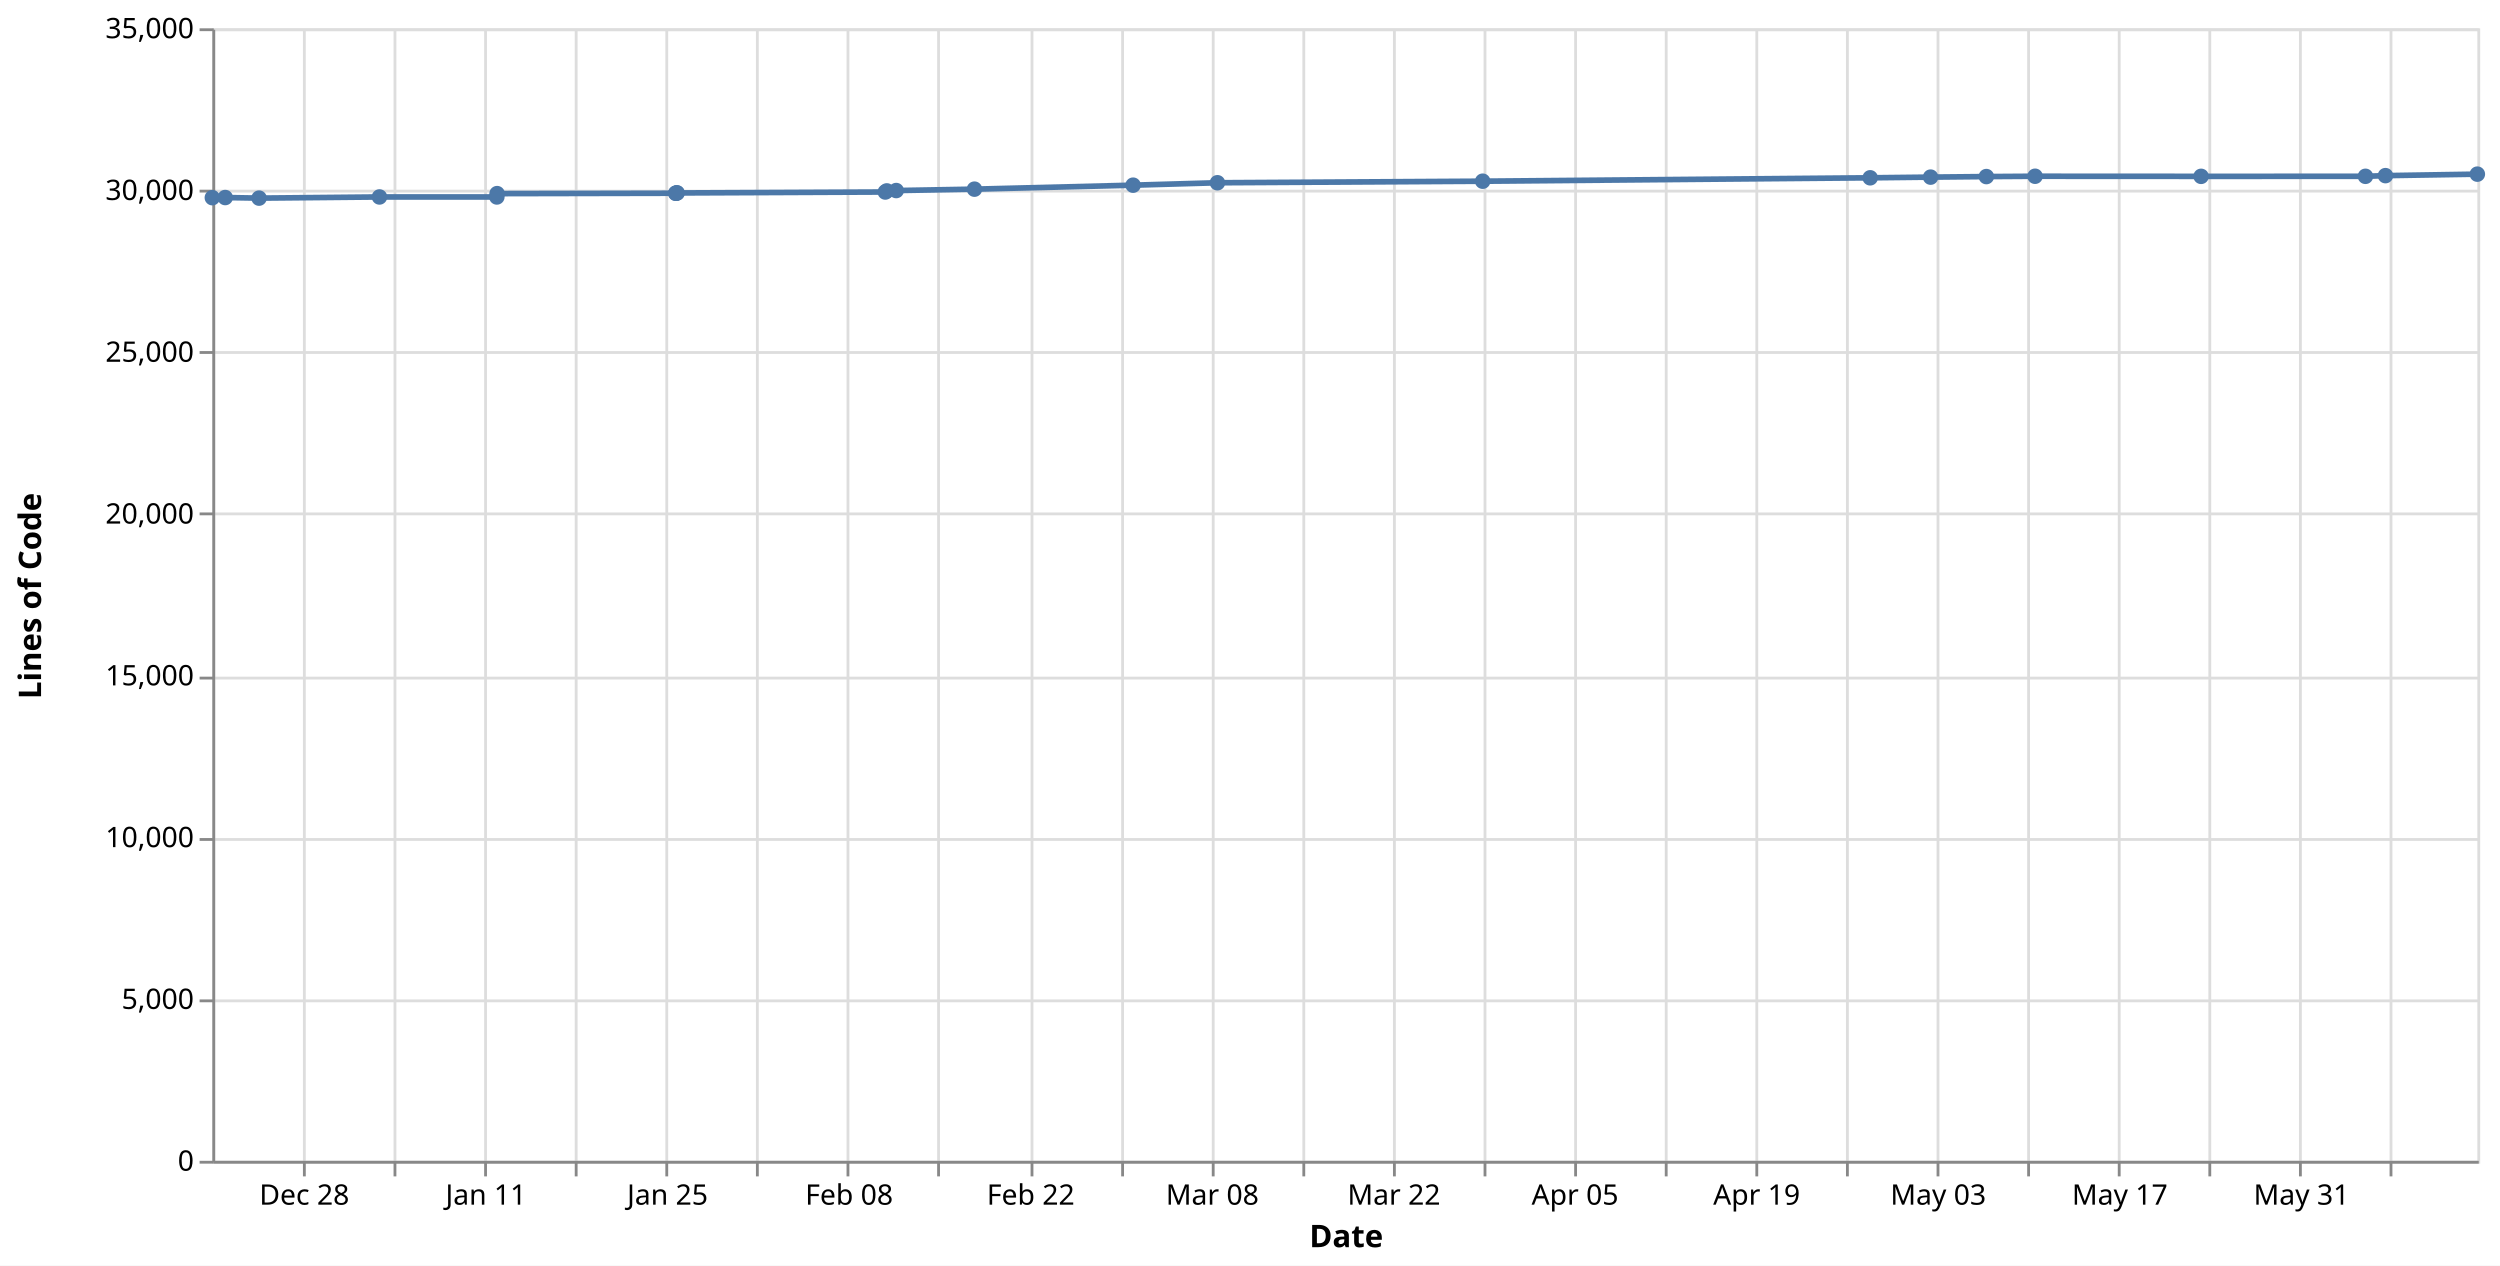
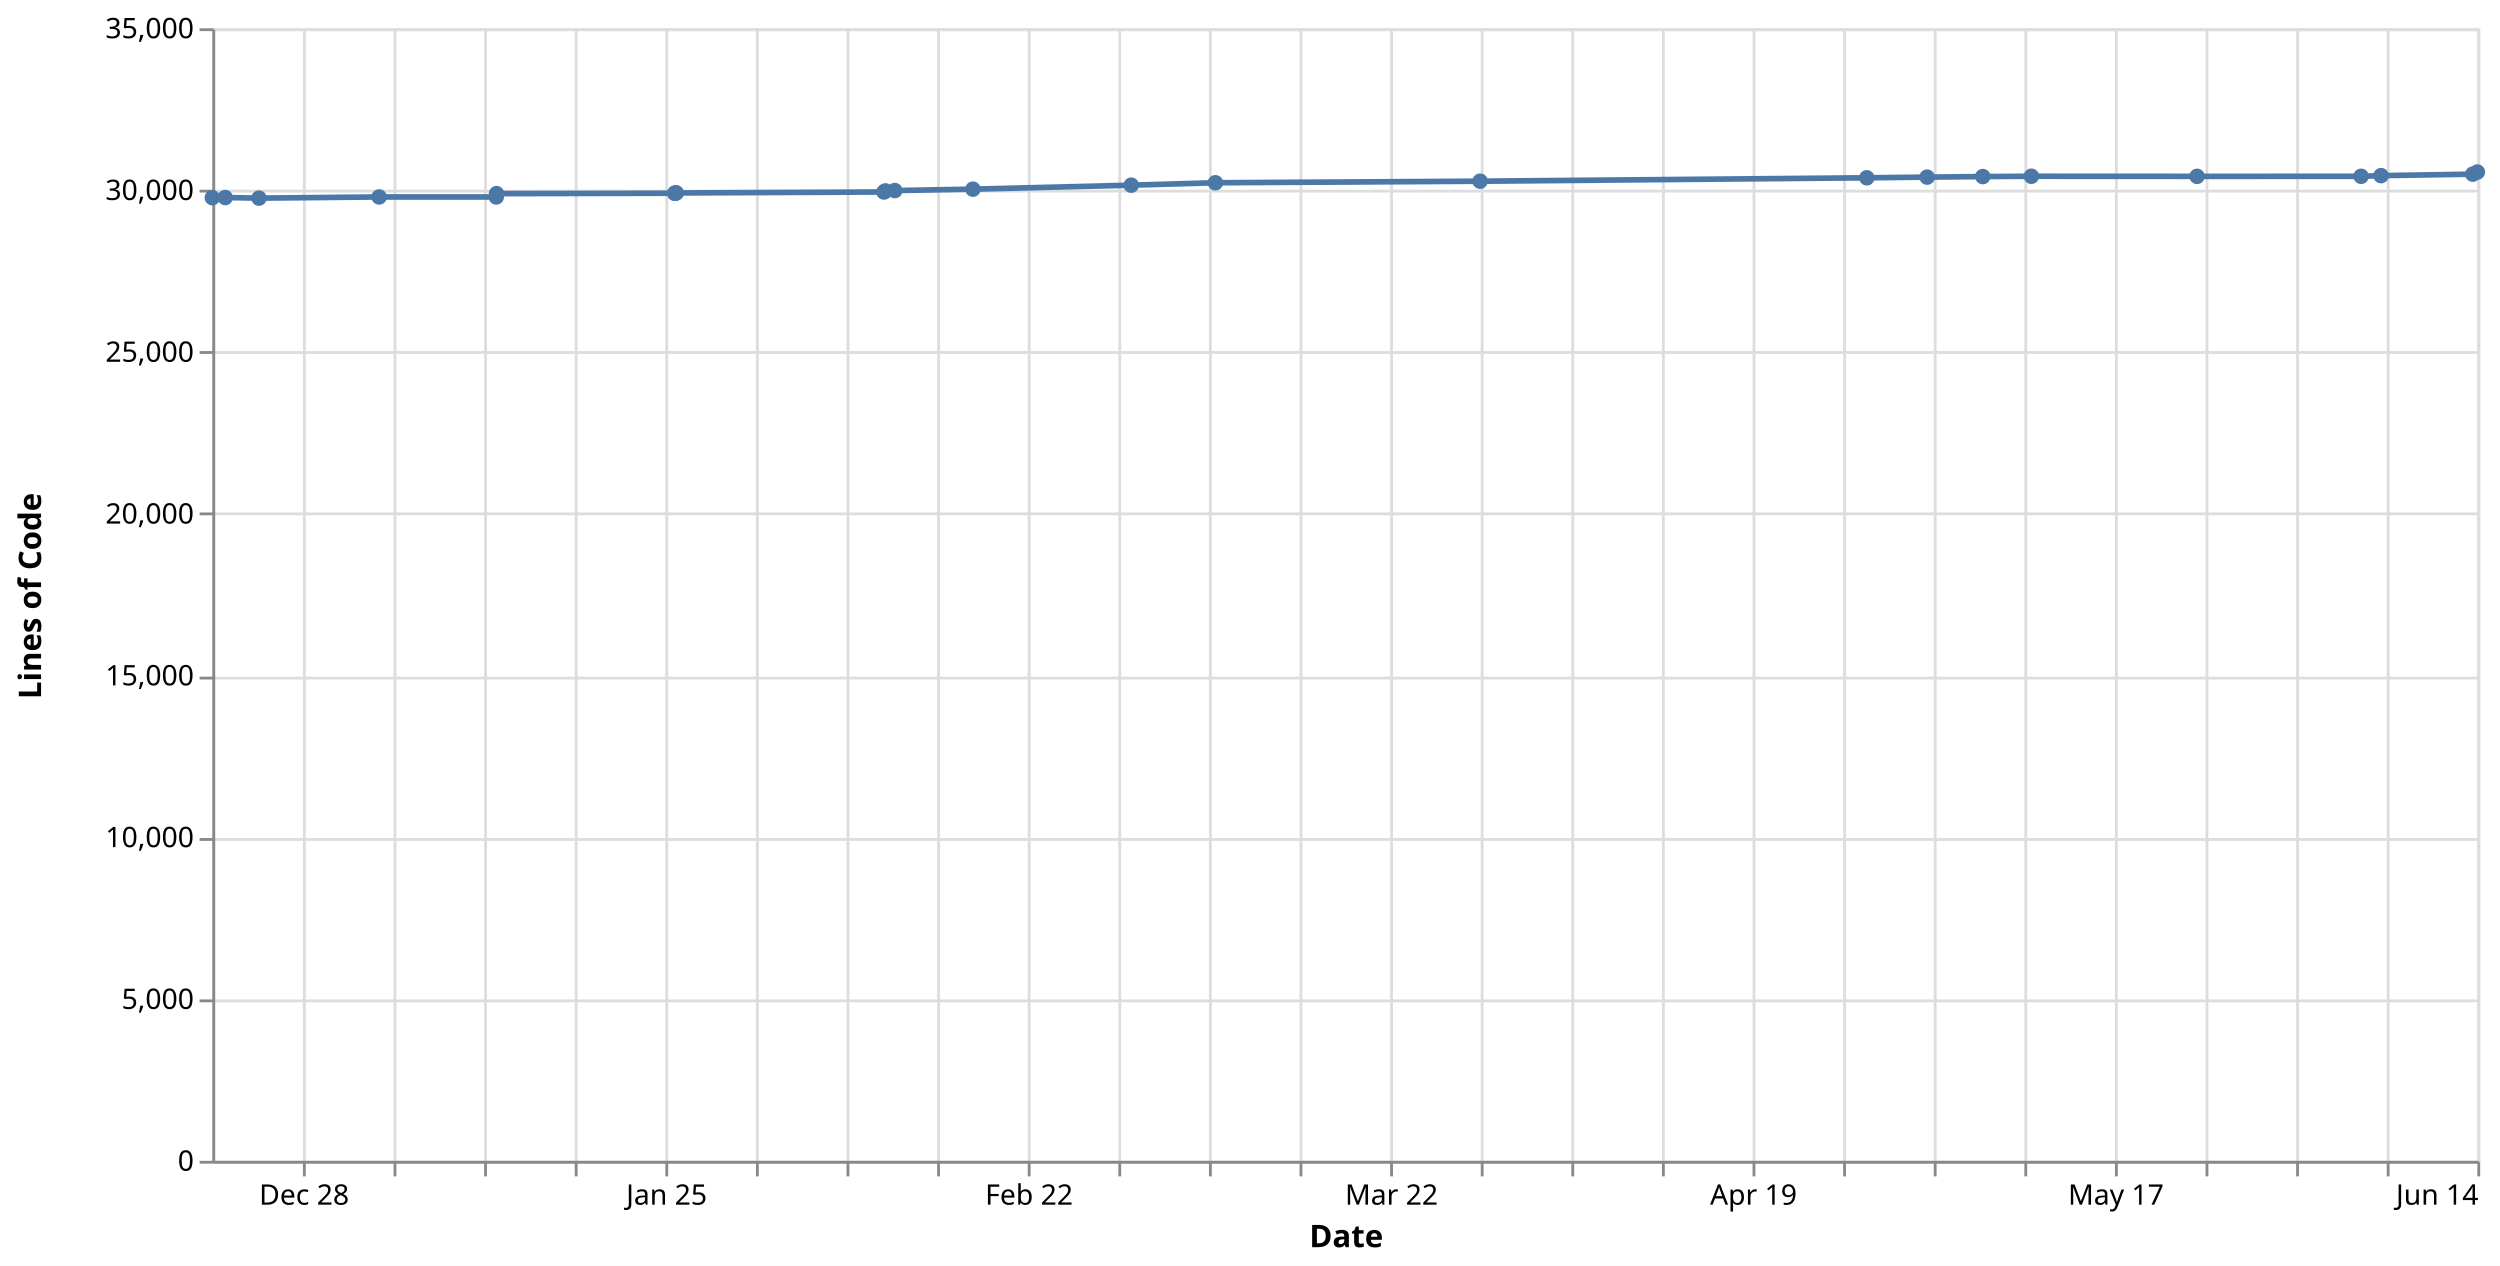
<svg xmlns="http://www.w3.org/2000/svg" version="1.1" class="marks" width="883" height="447" viewBox="0 0 883 447">
  <rect width="883" height="447" fill="white" />
  <g fill="none" stroke-miterlimit="10" transform="translate(75,10)">
    <g class="mark-group role-frame root" role="graphics-object" aria-roledescription="group mark container">
      <g transform="translate(0,0)">
        <path class="background" aria-hidden="true" d="M0.5,0.5h800v400h-800Z" stroke="#ddd" />
        <g>
          <g class="mark-group role-axis" aria-hidden="true">
            <g transform="translate(0.5,400.5)">
              <path class="background" aria-hidden="true" d="M0,0h0v0h0Z" pointer-events="none" />
              <g>
                <g class="mark-rule role-axis-grid" pointer-events="none">
                  <line transform="translate(32,-400)" x2="0" y2="400" stroke="#ddd" stroke-width="1" opacity="1" />
                  <line transform="translate(64,-400)" x2="0" y2="400" stroke="#ddd" stroke-width="1" opacity="1" />
                  <line transform="translate(96,-400)" x2="0" y2="400" stroke="#ddd" stroke-width="1" opacity="1" />
                  <line transform="translate(128,-400)" x2="0" y2="400" stroke="#ddd" stroke-width="1" opacity="1" />
                  <line transform="translate(160,-400)" x2="0" y2="400" stroke="#ddd" stroke-width="1" opacity="1" />
                  <line transform="translate(192,-400)" x2="0" y2="400" stroke="#ddd" stroke-width="1" opacity="1" />
                  <line transform="translate(224,-400)" x2="0" y2="400" stroke="#ddd" stroke-width="1" opacity="1" />
                  <line transform="translate(256,-400)" x2="0" y2="400" stroke="#ddd" stroke-width="1" opacity="1" />
-                   <line transform="translate(289,-400)" x2="0" y2="400" stroke="#ddd" stroke-width="1" opacity="1" />
-                   <line transform="translate(321,-400)" x2="0" y2="400" stroke="#ddd" stroke-width="1" opacity="1" />
-                   <line transform="translate(353,-400)" x2="0" y2="400" stroke="#ddd" stroke-width="1" opacity="1" />
-                   <line transform="translate(385,-400)" x2="0" y2="400" stroke="#ddd" stroke-width="1" opacity="1" />
-                   <line transform="translate(417,-400)" x2="0" y2="400" stroke="#ddd" stroke-width="1" opacity="1" />
-                   <line transform="translate(449,-400)" x2="0" y2="400" stroke="#ddd" stroke-width="1" opacity="1" />
-                   <line transform="translate(481,-400)" x2="0" y2="400" stroke="#ddd" stroke-width="1" opacity="1" />
-                   <line transform="translate(513,-400)" x2="0" y2="400" stroke="#ddd" stroke-width="1" opacity="1" />
-                   <line transform="translate(545,-400)" x2="0" y2="400" stroke="#ddd" stroke-width="1" opacity="1" />
-                   <line transform="translate(577,-400)" x2="0" y2="400" stroke="#ddd" stroke-width="1" opacity="1" />
-                   <line transform="translate(609,-400)" x2="0" y2="400" stroke="#ddd" stroke-width="1" opacity="1" />
-                   <line transform="translate(641,-400)" x2="0" y2="400" stroke="#ddd" stroke-width="1" opacity="1" />
-                   <line transform="translate(673,-400)" x2="0" y2="400" stroke="#ddd" stroke-width="1" opacity="1" />
-                   <line transform="translate(705,-400)" x2="0" y2="400" stroke="#ddd" stroke-width="1" opacity="1" />
-                   <line transform="translate(737,-400)" x2="0" y2="400" stroke="#ddd" stroke-width="1" opacity="1" />
-                   <line transform="translate(769,-400)" x2="0" y2="400" stroke="#ddd" stroke-width="1" opacity="1" />
+                   <line transform="translate(288,-400)" x2="0" y2="400" stroke="#ddd" stroke-width="1" opacity="1" />
+                   <line transform="translate(320,-400)" x2="0" y2="400" stroke="#ddd" stroke-width="1" opacity="1" />
+                   <line transform="translate(352,-400)" x2="0" y2="400" stroke="#ddd" stroke-width="1" opacity="1" />
+                   <line transform="translate(384,-400)" x2="0" y2="400" stroke="#ddd" stroke-width="1" opacity="1" />
+                   <line transform="translate(416,-400)" x2="0" y2="400" stroke="#ddd" stroke-width="1" opacity="1" />
+                   <line transform="translate(448,-400)" x2="0" y2="400" stroke="#ddd" stroke-width="1" opacity="1" />
+                   <line transform="translate(480,-400)" x2="0" y2="400" stroke="#ddd" stroke-width="1" opacity="1" />
+                   <line transform="translate(512,-400)" x2="0" y2="400" stroke="#ddd" stroke-width="1" opacity="1" />
+                   <line transform="translate(544,-400)" x2="0" y2="400" stroke="#ddd" stroke-width="1" opacity="1" />
+                   <line transform="translate(576,-400)" x2="0" y2="400" stroke="#ddd" stroke-width="1" opacity="1" />
+                   <line transform="translate(608,-400)" x2="0" y2="400" stroke="#ddd" stroke-width="1" opacity="1" />
+                   <line transform="translate(640,-400)" x2="0" y2="400" stroke="#ddd" stroke-width="1" opacity="1" />
+                   <line transform="translate(672,-400)" x2="0" y2="400" stroke="#ddd" stroke-width="1" opacity="1" />
+                   <line transform="translate(704,-400)" x2="0" y2="400" stroke="#ddd" stroke-width="1" opacity="1" />
+                   <line transform="translate(736,-400)" x2="0" y2="400" stroke="#ddd" stroke-width="1" opacity="1" />
+                   <line transform="translate(768,-400)" x2="0" y2="400" stroke="#ddd" stroke-width="1" opacity="1" />
+                   <line transform="translate(800,-400)" x2="0" y2="400" stroke="#ddd" stroke-width="1" opacity="1" />
                </g>
              </g>
              <path class="foreground" aria-hidden="true" d="" pointer-events="none" display="none" />
            </g>
          </g>
          <g class="mark-group role-axis" aria-hidden="true">
            <g transform="translate(0.5,0.5)">
              <path class="background" aria-hidden="true" d="M0,0h0v0h0Z" pointer-events="none" />
              <g>
                <g class="mark-rule role-axis-grid" pointer-events="none">
                  <line transform="translate(0,400)" x2="800" y2="0" stroke="#ddd" stroke-width="1" opacity="1" />
                  <line transform="translate(0,343)" x2="800" y2="0" stroke="#ddd" stroke-width="1" opacity="1" />
                  <line transform="translate(0,286)" x2="800" y2="0" stroke="#ddd" stroke-width="1" opacity="1" />
                  <line transform="translate(0,229)" x2="800" y2="0" stroke="#ddd" stroke-width="1" opacity="1" />
                  <line transform="translate(0,171)" x2="800" y2="0" stroke="#ddd" stroke-width="1" opacity="1" />
                  <line transform="translate(0,114)" x2="800" y2="0" stroke="#ddd" stroke-width="1" opacity="1" />
                  <line transform="translate(0,57)" x2="800" y2="0" stroke="#ddd" stroke-width="1" opacity="1" />
                  <line transform="translate(0,0)" x2="800" y2="0" stroke="#ddd" stroke-width="1" opacity="1" />
                </g>
              </g>
              <path class="foreground" aria-hidden="true" d="" pointer-events="none" display="none" />
            </g>
          </g>
-           <g class="mark-group role-axis" role="graphics-symbol" aria-roledescription="axis" aria-label="X-axis titled 'Date' for a time scale with values from Sunday, 21 December 2025, 12:25:38 AM to Saturday, 13 June 2026, 4:01:42 PM">
+           <g class="mark-group role-axis" role="graphics-symbol" aria-roledescription="axis" aria-label="X-axis titled 'Date' for a time scale with values from Sunday, 21 December 2025, 12:25:38 AM to Sunday, 14 June 2026, 12:32:57 AM">
            <g transform="translate(0.5,400.5)">
              <path class="background" aria-hidden="true" d="M0,0h0v0h0Z" pointer-events="none" />
              <g>
                <g class="mark-rule role-axis-tick" pointer-events="none">
                  <line transform="translate(32,0)" x2="0" y2="5" stroke="#888" stroke-width="1" opacity="1" />
                  <line transform="translate(64,0)" x2="0" y2="5" stroke="#888" stroke-width="1" opacity="1" />
                  <line transform="translate(96,0)" x2="0" y2="5" stroke="#888" stroke-width="1" opacity="1" />
                  <line transform="translate(128,0)" x2="0" y2="5" stroke="#888" stroke-width="1" opacity="1" />
                  <line transform="translate(160,0)" x2="0" y2="5" stroke="#888" stroke-width="1" opacity="1" />
                  <line transform="translate(192,0)" x2="0" y2="5" stroke="#888" stroke-width="1" opacity="1" />
                  <line transform="translate(224,0)" x2="0" y2="5" stroke="#888" stroke-width="1" opacity="1" />
                  <line transform="translate(256,0)" x2="0" y2="5" stroke="#888" stroke-width="1" opacity="1" />
-                   <line transform="translate(289,0)" x2="0" y2="5" stroke="#888" stroke-width="1" opacity="1" />
-                   <line transform="translate(321,0)" x2="0" y2="5" stroke="#888" stroke-width="1" opacity="1" />
-                   <line transform="translate(353,0)" x2="0" y2="5" stroke="#888" stroke-width="1" opacity="1" />
-                   <line transform="translate(385,0)" x2="0" y2="5" stroke="#888" stroke-width="1" opacity="1" />
-                   <line transform="translate(417,0)" x2="0" y2="5" stroke="#888" stroke-width="1" opacity="1" />
-                   <line transform="translate(449,0)" x2="0" y2="5" stroke="#888" stroke-width="1" opacity="1" />
-                   <line transform="translate(481,0)" x2="0" y2="5" stroke="#888" stroke-width="1" opacity="1" />
-                   <line transform="translate(513,0)" x2="0" y2="5" stroke="#888" stroke-width="1" opacity="1" />
-                   <line transform="translate(545,0)" x2="0" y2="5" stroke="#888" stroke-width="1" opacity="1" />
-                   <line transform="translate(577,0)" x2="0" y2="5" stroke="#888" stroke-width="1" opacity="1" />
-                   <line transform="translate(609,0)" x2="0" y2="5" stroke="#888" stroke-width="1" opacity="1" />
-                   <line transform="translate(641,0)" x2="0" y2="5" stroke="#888" stroke-width="1" opacity="1" />
-                   <line transform="translate(673,0)" x2="0" y2="5" stroke="#888" stroke-width="1" opacity="1" />
-                   <line transform="translate(705,0)" x2="0" y2="5" stroke="#888" stroke-width="1" opacity="1" />
-                   <line transform="translate(737,0)" x2="0" y2="5" stroke="#888" stroke-width="1" opacity="1" />
-                   <line transform="translate(769,0)" x2="0" y2="5" stroke="#888" stroke-width="1" opacity="1" />
+                   <line transform="translate(288,0)" x2="0" y2="5" stroke="#888" stroke-width="1" opacity="1" />
+                   <line transform="translate(320,0)" x2="0" y2="5" stroke="#888" stroke-width="1" opacity="1" />
+                   <line transform="translate(352,0)" x2="0" y2="5" stroke="#888" stroke-width="1" opacity="1" />
+                   <line transform="translate(384,0)" x2="0" y2="5" stroke="#888" stroke-width="1" opacity="1" />
+                   <line transform="translate(416,0)" x2="0" y2="5" stroke="#888" stroke-width="1" opacity="1" />
+                   <line transform="translate(448,0)" x2="0" y2="5" stroke="#888" stroke-width="1" opacity="1" />
+                   <line transform="translate(480,0)" x2="0" y2="5" stroke="#888" stroke-width="1" opacity="1" />
+                   <line transform="translate(512,0)" x2="0" y2="5" stroke="#888" stroke-width="1" opacity="1" />
+                   <line transform="translate(544,0)" x2="0" y2="5" stroke="#888" stroke-width="1" opacity="1" />
+                   <line transform="translate(576,0)" x2="0" y2="5" stroke="#888" stroke-width="1" opacity="1" />
+                   <line transform="translate(608,0)" x2="0" y2="5" stroke="#888" stroke-width="1" opacity="1" />
+                   <line transform="translate(640,0)" x2="0" y2="5" stroke="#888" stroke-width="1" opacity="1" />
+                   <line transform="translate(672,0)" x2="0" y2="5" stroke="#888" stroke-width="1" opacity="1" />
+                   <line transform="translate(704,0)" x2="0" y2="5" stroke="#888" stroke-width="1" opacity="1" />
+                   <line transform="translate(736,0)" x2="0" y2="5" stroke="#888" stroke-width="1" opacity="1" />
+                   <line transform="translate(768,0)" x2="0" y2="5" stroke="#888" stroke-width="1" opacity="1" />
+                   <line transform="translate(800,0)" x2="0" y2="5" stroke="#888" stroke-width="1" opacity="1" />
                </g>
                <g class="mark-text role-axis-label" pointer-events="none">
-                   <text text-anchor="middle" transform="translate(31.99021,15)" font-family="sans-serif" font-size="10px" fill="#000" opacity="1">Dec 28</text>
-                   <text text-anchor="middle" transform="translate(64.06198,15)" font-family="sans-serif" font-size="10px" fill="#000" opacity="0">Jan 04</text>
-                   <text text-anchor="middle" transform="translate(96.13376,15)" font-family="sans-serif" font-size="10px" fill="#000" opacity="1">Jan 11</text>
-                   <text text-anchor="middle" transform="translate(128.2055,15)" font-family="sans-serif" font-size="10px" fill="#000" opacity="0">Jan 18</text>
-                   <text text-anchor="middle" transform="translate(160.2773,15)" font-family="sans-serif" font-size="10px" fill="#000" opacity="1">Jan 25</text>
-                   <text text-anchor="middle" transform="translate(192.3491,15)" font-family="sans-serif" font-size="10px" fill="#000" opacity="0">February</text>
-                   <text text-anchor="middle" transform="translate(224.4208,15)" font-family="sans-serif" font-size="10px" fill="#000" opacity="1">Feb 08</text>
-                   <text text-anchor="middle" transform="translate(256.4926,15)" font-family="sans-serif" font-size="10px" fill="#000" opacity="0">Feb 15</text>
-                   <text text-anchor="middle" transform="translate(288.5644,15)" font-family="sans-serif" font-size="10px" fill="#000" opacity="1">Feb 22</text>
-                   <text text-anchor="middle" transform="translate(320.6362,15)" font-family="sans-serif" font-size="10px" fill="#000" opacity="0">March</text>
-                   <text text-anchor="middle" transform="translate(352.7079,15)" font-family="sans-serif" font-size="10px" fill="#000" opacity="1">Mar 08</text>
-                   <text text-anchor="middle" transform="translate(384.7797,15)" font-family="sans-serif" font-size="10px" fill="#000" opacity="0">Mar 15</text>
-                   <text text-anchor="middle" transform="translate(416.8515,15)" font-family="sans-serif" font-size="10px" fill="#000" opacity="1">Mar 22</text>
-                   <text text-anchor="middle" transform="translate(448.9232,15)" font-family="sans-serif" font-size="10px" fill="#000" opacity="0">Mar 29</text>
-                   <text text-anchor="middle" transform="translate(480.8041,15)" font-family="sans-serif" font-size="10px" fill="#000" opacity="1">Apr 05</text>
-                   <text text-anchor="middle" transform="translate(512.8759,15)" font-family="sans-serif" font-size="10px" fill="#000" opacity="0">Apr 12</text>
-                   <text text-anchor="middle" transform="translate(544.9476,15)" font-family="sans-serif" font-size="10px" fill="#000" opacity="1">Apr 19</text>
-                   <text text-anchor="middle" transform="translate(577.0194,15)" font-family="sans-serif" font-size="10px" fill="#000" opacity="0">Apr 26</text>
-                   <text text-anchor="middle" transform="translate(609.0912,15)" font-family="sans-serif" font-size="10px" fill="#000" opacity="1">May 03</text>
-                   <text text-anchor="middle" transform="translate(641.163,15)" font-family="sans-serif" font-size="10px" fill="#000" opacity="0">May 10</text>
-                   <text text-anchor="middle" transform="translate(673.2347,15)" font-family="sans-serif" font-size="10px" fill="#000" opacity="1">May 17</text>
-                   <text text-anchor="middle" transform="translate(705.3065,15)" font-family="sans-serif" font-size="10px" fill="#000" opacity="0">May 24</text>
-                   <text text-anchor="middle" transform="translate(737.3783,15)" font-family="sans-serif" font-size="10px" fill="#000" opacity="1">May 31</text>
-                   <text text-anchor="middle" transform="translate(769.45,15)" font-family="sans-serif" font-size="10px" fill="#000" opacity="0">Jun 07</text>
+                   <text text-anchor="middle" transform="translate(31.9253,15)" font-family="sans-serif" font-size="10px" fill="#000" opacity="1">Dec 28</text>
+                   <text text-anchor="middle" transform="translate(63.93199,15)" font-family="sans-serif" font-size="10px" fill="#000" opacity="0">Jan 04</text>
+                   <text text-anchor="middle" transform="translate(95.93868,15)" font-family="sans-serif" font-size="10px" fill="#000" opacity="0">Jan 11</text>
+                   <text text-anchor="middle" transform="translate(127.9454,15)" font-family="sans-serif" font-size="10px" fill="#000" opacity="0">Jan 18</text>
+                   <text text-anchor="middle" transform="translate(159.9521,15)" font-family="sans-serif" font-size="10px" fill="#000" opacity="1">Jan 25</text>
+                   <text text-anchor="middle" transform="translate(191.9588,15)" font-family="sans-serif" font-size="10px" fill="#000" opacity="0">February</text>
+                   <text text-anchor="middle" transform="translate(223.9654,15)" font-family="sans-serif" font-size="10px" fill="#000" opacity="0">Feb 08</text>
+                   <text text-anchor="middle" transform="translate(255.9721,15)" font-family="sans-serif" font-size="10px" fill="#000" opacity="0">Feb 15</text>
+                   <text text-anchor="middle" transform="translate(287.9788,15)" font-family="sans-serif" font-size="10px" fill="#000" opacity="1">Feb 22</text>
+                   <text text-anchor="middle" transform="translate(319.9855,15)" font-family="sans-serif" font-size="10px" fill="#000" opacity="0">March</text>
+                   <text text-anchor="middle" transform="translate(351.9922,15)" font-family="sans-serif" font-size="10px" fill="#000" opacity="0">Mar 08</text>
+                   <text text-anchor="middle" transform="translate(383.9989,15)" font-family="sans-serif" font-size="10px" fill="#000" opacity="0">Mar 15</text>
+                   <text text-anchor="middle" transform="translate(416.0056,15)" font-family="sans-serif" font-size="10px" fill="#000" opacity="1">Mar 22</text>
+                   <text text-anchor="middle" transform="translate(448.0123,15)" font-family="sans-serif" font-size="10px" fill="#000" opacity="0">Mar 29</text>
+                   <text text-anchor="middle" transform="translate(479.8285,15)" font-family="sans-serif" font-size="10px" fill="#000" opacity="0">Apr 05</text>
+                   <text text-anchor="middle" transform="translate(511.8352,15)" font-family="sans-serif" font-size="10px" fill="#000" opacity="0">Apr 12</text>
+                   <text text-anchor="middle" transform="translate(543.8418,15)" font-family="sans-serif" font-size="10px" fill="#000" opacity="1">Apr 19</text>
+                   <text text-anchor="middle" transform="translate(575.8485,15)" font-family="sans-serif" font-size="10px" fill="#000" opacity="0">Apr 26</text>
+                   <text text-anchor="middle" transform="translate(607.8552,15)" font-family="sans-serif" font-size="10px" fill="#000" opacity="0">May 03</text>
+                   <text text-anchor="middle" transform="translate(639.8619,15)" font-family="sans-serif" font-size="10px" fill="#000" opacity="0">May 10</text>
+                   <text text-anchor="middle" transform="translate(671.8686,15)" font-family="sans-serif" font-size="10px" fill="#000" opacity="1">May 17</text>
+                   <text text-anchor="middle" transform="translate(703.8753,15)" font-family="sans-serif" font-size="10px" fill="#000" opacity="0">May 24</text>
+                   <text text-anchor="middle" transform="translate(735.882,15)" font-family="sans-serif" font-size="10px" fill="#000" opacity="0">May 31</text>
+                   <text text-anchor="middle" transform="translate(767.8887,15)" font-family="sans-serif" font-size="10px" fill="#000" opacity="0">Jun 07</text>
+                   <text text-anchor="end" transform="translate(799.8954,15)" font-family="sans-serif" font-size="10px" fill="#000" opacity="1">Jun 14</text>
                </g>
                <g class="mark-rule role-axis-domain" pointer-events="none">
                  <line transform="translate(0,0)" x2="800" y2="0" stroke="#888" stroke-width="1" opacity="1" />
                </g>
                <g class="mark-text role-axis-title" pointer-events="none">
                  <text text-anchor="middle" transform="translate(400,30)" font-family="sans-serif" font-size="11px" font-weight="bold" fill="#000" opacity="1">Date</text>
                </g>
              </g>
              <path class="foreground" aria-hidden="true" d="" pointer-events="none" display="none" />
            </g>
          </g>
          <g class="mark-group role-axis" role="graphics-symbol" aria-roledescription="axis" aria-label="Y-axis titled 'Lines of Code' for a linear scale with values from 0 to 35,000">
            <g transform="translate(0.5,0.5)">
              <path class="background" aria-hidden="true" d="M0,0h0v0h0Z" pointer-events="none" />
              <g>
                <g class="mark-rule role-axis-tick" pointer-events="none">
                  <line transform="translate(0,400)" x2="-5" y2="0" stroke="#888" stroke-width="1" opacity="1" />
                  <line transform="translate(0,343)" x2="-5" y2="0" stroke="#888" stroke-width="1" opacity="1" />
                  <line transform="translate(0,286)" x2="-5" y2="0" stroke="#888" stroke-width="1" opacity="1" />
                  <line transform="translate(0,229)" x2="-5" y2="0" stroke="#888" stroke-width="1" opacity="1" />
                  <line transform="translate(0,171)" x2="-5" y2="0" stroke="#888" stroke-width="1" opacity="1" />
                  <line transform="translate(0,114)" x2="-5" y2="0" stroke="#888" stroke-width="1" opacity="1" />
                  <line transform="translate(0,57)" x2="-5" y2="0" stroke="#888" stroke-width="1" opacity="1" />
                  <line transform="translate(0,0)" x2="-5" y2="0" stroke="#888" stroke-width="1" opacity="1" />
                </g>
                <g class="mark-text role-axis-label" pointer-events="none">
                  <text text-anchor="end" transform="translate(-7,403)" font-family="sans-serif" font-size="10px" fill="#000" opacity="1">0</text>
                  <text text-anchor="end" transform="translate(-7,345.8571)" font-family="sans-serif" font-size="10px" fill="#000" opacity="1">5,000</text>
                  <text text-anchor="end" transform="translate(-7,288.7143)" font-family="sans-serif" font-size="10px" fill="#000" opacity="1">10,000</text>
                  <text text-anchor="end" transform="translate(-7,231.5714)" font-family="sans-serif" font-size="10px" fill="#000" opacity="1">15,000</text>
                  <text text-anchor="end" transform="translate(-7,174.4286)" font-family="sans-serif" font-size="10px" fill="#000" opacity="1">20,000</text>
                  <text text-anchor="end" transform="translate(-7,117.2857)" font-family="sans-serif" font-size="10px" fill="#000" opacity="1">25,000</text>
                  <text text-anchor="end" transform="translate(-7,60.14286)" font-family="sans-serif" font-size="10px" fill="#000" opacity="1">30,000</text>
                  <text text-anchor="end" transform="translate(-7,3)" font-family="sans-serif" font-size="10px" fill="#000" opacity="1">35,000</text>
                </g>
                <g class="mark-rule role-axis-domain" pointer-events="none">
                  <line transform="translate(0,400)" x2="0" y2="-400" stroke="#888" stroke-width="1" opacity="1" />
                </g>
                <g class="mark-text role-axis-title" pointer-events="none">
                  <text text-anchor="middle" transform="translate(-59,200) rotate(-90) translate(0,-2)" font-family="sans-serif" font-size="11px" font-weight="bold" fill="#000" opacity="1">Lines of Code</text>
                </g>
              </g>
              <path class="foreground" aria-hidden="true" d="" pointer-events="none" display="none" />
            </g>
          </g>
          <g class="mark-line role-mark layer_0_marks" role="graphics-object" aria-roledescription="line mark container">
-             <path aria-label="Date: Dec 21, 2025; Lines of Code: 29766; Version: v1.0.1; LinesOfCode: 29766; Timestamp: Dec 21, 2025" role="graphics-symbol" aria-roledescription="line mark" d="M0,59.817L4.543,59.771L16.499,59.977L59.03,59.566L100.491,59.566L100.576,58.389L163.656,58.251L163.734,58.263L164.06,58.137L164.162,58.149L237.684,57.817L238.219,57.429L241.544,57.303L269.181,56.811L325.21,55.406L355,54.549L448.685,54L585.548,52.8L606.89,52.56L626.583,52.366L643.787,52.251L702.427,52.286L760.48,52.274L767.549,52.034L800,51.509" stroke="#4c78a8" stroke-width="2" />
+             <path aria-label="Date: Dec 21, 2025; Lines of Code: 29766; Version: v1.0.1; LinesOfCode: 29766; Timestamp: Dec 21, 2025" role="graphics-symbol" aria-roledescription="line mark" d="M0,59.817L4.534,59.771L16.465,59.977L58.91,59.566L100.287,59.566L100.372,58.389L163.324,58.251L163.402,58.263L163.727,58.137L163.828,58.149L237.202,57.817L237.736,57.429L241.054,57.303L268.635,56.811L324.55,55.406L354.28,54.549L447.775,54L584.36,52.8L605.659,52.56L625.311,52.366L642.481,52.251L701.002,52.286L758.937,52.274L765.991,52.034L798.377,51.509L800,50.766" stroke="#4c78a8" stroke-width="2" />
          </g>
          <g class="mark-symbol role-mark layer_1_marks" role="graphics-object" aria-roledescription="symbol mark container">
            <path aria-label="Date: Dec 21, 2025; Lines of Code: 29766; Version: v1.0.1; LinesOfCode: 29766; Timestamp: Dec 21, 2025" role="graphics-symbol" aria-roledescription="point" transform="translate(0,59.81714)" d="M2.739,0A2.739,2.739,0,1,1,-2.739,0A2.739,2.739,0,1,1,2.739,0" fill="#4c78a8" stroke-width="2" opacity="1" />
-             <path aria-label="Date: Dec 22, 2025; Lines of Code: 29770; Version: v1.0.2; LinesOfCode: 29770; Timestamp: Dec 22, 2025" role="graphics-symbol" aria-roledescription="point" transform="translate(4.543289,59.77143)" d="M2.739,0A2.739,2.739,0,1,1,-2.739,0A2.739,2.739,0,1,1,2.739,0" fill="#4c78a8" stroke-width="2" opacity="1" />
-             <path aria-label="Date: Dec 24, 2025; Lines of Code: 29752; Version: v1.0.3; LinesOfCode: 29752; Timestamp: Dec 24, 2025" role="graphics-symbol" aria-roledescription="point" transform="translate(16.49851,59.97714)" d="M2.739,0A2.739,2.739,0,1,1,-2.739,0A2.739,2.739,0,1,1,2.739,0" fill="#4c78a8" stroke-width="2" opacity="1" />
-             <path aria-label="Date: Jan 02, 2026; Lines of Code: 29788; Version: v1.0.4; LinesOfCode: 29788; Timestamp: Jan 02, 2026" role="graphics-symbol" aria-roledescription="point" transform="translate(59.02956,59.56571)" d="M2.739,0A2.739,2.739,0,1,1,-2.739,0A2.739,2.739,0,1,1,2.739,0" fill="#4c78a8" stroke-width="2" opacity="1" />
-             <path aria-label="Date: Jan 11, 2026; Lines of Code: 29788; Version: v2.0.0; LinesOfCode: 29788; Timestamp: Jan 11, 2026" role="graphics-symbol" aria-roledescription="point" transform="translate(100.4909,59.56571)" d="M2.739,0A2.739,2.739,0,1,1,-2.739,0A2.739,2.739,0,1,1,2.739,0" fill="#4c78a8" stroke-width="2" opacity="1" />
-             <path aria-label="Date: Jan 11, 2026; Lines of Code: 29891; Version: v2.0.1; LinesOfCode: 29891; Timestamp: Jan 11, 2026" role="graphics-symbol" aria-roledescription="point" transform="translate(100.5763,58.38857)" d="M2.739,0A2.739,2.739,0,1,1,-2.739,0A2.739,2.739,0,1,1,2.739,0" fill="#4c78a8" stroke-width="2" opacity="1" />
-             <path aria-label="Date: Jan 25, 2026; Lines of Code: 29903; Version: v2.0.2; LinesOfCode: 29903; Timestamp: Jan 25, 2026" role="graphics-symbol" aria-roledescription="point" transform="translate(163.6557,58.25143)" d="M2.739,0A2.739,2.739,0,1,1,-2.739,0A2.739,2.739,0,1,1,2.739,0" fill="#4c78a8" stroke-width="2" opacity="1" />
-             <path aria-label="Date: Jan 25, 2026; Lines of Code: 29902; Version: v2.0.3; LinesOfCode: 29902; Timestamp: Jan 25, 2026" role="graphics-symbol" aria-roledescription="point" transform="translate(163.734,58.26286)" d="M2.739,0A2.739,2.739,0,1,1,-2.739,0A2.739,2.739,0,1,1,2.739,0" fill="#4c78a8" stroke-width="2" opacity="1" />
-             <path aria-label="Date: Jan 25, 2026; Lines of Code: 29913; Version: v2.0.4; LinesOfCode: 29913; Timestamp: Jan 25, 2026" role="graphics-symbol" aria-roledescription="point" transform="translate(164.0598,58.13714)" d="M2.739,0A2.739,2.739,0,1,1,-2.739,0A2.739,2.739,0,1,1,2.739,0" fill="#4c78a8" stroke-width="2" opacity="1" />
-             <path aria-label="Date: Jan 25, 2026; Lines of Code: 29912; Version: v2.0.5; LinesOfCode: 29912; Timestamp: Jan 25, 2026" role="graphics-symbol" aria-roledescription="point" transform="translate(164.1616,58.14857)" d="M2.739,0A2.739,2.739,0,1,1,-2.739,0A2.739,2.739,0,1,1,2.739,0" fill="#4c78a8" stroke-width="2" opacity="1" />
-             <path aria-label="Date: Feb 10, 2026; Lines of Code: 29941; Version: v2.0.6; LinesOfCode: 29941; Timestamp: Feb 10, 2026" role="graphics-symbol" aria-roledescription="point" transform="translate(237.684,57.81714)" d="M2.739,0A2.739,2.739,0,1,1,-2.739,0A2.739,2.739,0,1,1,2.739,0" fill="#4c78a8" stroke-width="2" opacity="1" />
-             <path aria-label="Date: Feb 11, 2026; Lines of Code: 29975; Version: v2.0.7; LinesOfCode: 29975; Timestamp: Feb 11, 2026" role="graphics-symbol" aria-roledescription="point" transform="translate(238.2194,57.42857)" d="M2.739,0A2.739,2.739,0,1,1,-2.739,0A2.739,2.739,0,1,1,2.739,0" fill="#4c78a8" stroke-width="2" opacity="1" />
-             <path aria-label="Date: Feb 11, 2026; Lines of Code: 29986; Version: v2.0.8; LinesOfCode: 29986; Timestamp: Feb 11, 2026" role="graphics-symbol" aria-roledescription="point" transform="translate(241.5442,57.30286)" d="M2.739,0A2.739,2.739,0,1,1,-2.739,0A2.739,2.739,0,1,1,2.739,0" fill="#4c78a8" stroke-width="2" opacity="1" />
-             <path aria-label="Date: Feb 17, 2026; Lines of Code: 30029; Version: v2.0.9; LinesOfCode: 30029; Timestamp: Feb 17, 2026" role="graphics-symbol" aria-roledescription="point" transform="translate(269.1814,56.81143)" d="M2.739,0A2.739,2.739,0,1,1,-2.739,0A2.739,2.739,0,1,1,2.739,0" fill="#4c78a8" stroke-width="2" opacity="1" />
-             <path aria-label="Date: Mar 01, 2026; Lines of Code: 30152; Version: v2.0.10; LinesOfCode: 30152; Timestamp: Mar 01, 2026" role="graphics-symbol" aria-roledescription="point" transform="translate(325.2099,55.40571)" d="M2.739,0A2.739,2.739,0,1,1,-2.739,0A2.739,2.739,0,1,1,2.739,0" fill="#4c78a8" stroke-width="2" opacity="1" />
-             <path aria-label="Date: Mar 08, 2026; Lines of Code: 30227; Version: v2.0.11; LinesOfCode: 30227; Timestamp: Mar 08, 2026" role="graphics-symbol" aria-roledescription="point" transform="translate(355.0004,54.54857)" d="M2.739,0A2.739,2.739,0,1,1,-2.739,0A2.739,2.739,0,1,1,2.739,0" fill="#4c78a8" stroke-width="2" opacity="1" />
-             <path aria-label="Date: Mar 28, 2026; Lines of Code: 30275; Version: v2.0.12; LinesOfCode: 30275; Timestamp: Mar 28, 2026" role="graphics-symbol" aria-roledescription="point" transform="translate(448.6851,54)" d="M2.739,0A2.739,2.739,0,1,1,-2.739,0A2.739,2.739,0,1,1,2.739,0" fill="#4c78a8" stroke-width="2" opacity="1" />
-             <path aria-label="Date: Apr 27, 2026; Lines of Code: 30380; Version: v2.0.13; LinesOfCode: 30380; Timestamp: Apr 27, 2026" role="graphics-symbol" aria-roledescription="point" transform="translate(585.5479,52.8)" d="M2.739,0A2.739,2.739,0,1,1,-2.739,0A2.739,2.739,0,1,1,2.739,0" fill="#4c78a8" stroke-width="2" opacity="1" />
-             <path aria-label="Date: May 02, 2026; Lines of Code: 30401; Version: v2.0.14; LinesOfCode: 30401; Timestamp: May 02, 2026" role="graphics-symbol" aria-roledescription="point" transform="translate(606.8904,52.56)" d="M2.739,0A2.739,2.739,0,1,1,-2.739,0A2.739,2.739,0,1,1,2.739,0" fill="#4c78a8" stroke-width="2" opacity="1" />
-             <path aria-label="Date: May 06, 2026; Lines of Code: 30418; Version: v2.0.15; LinesOfCode: 30418; Timestamp: May 06, 2026" role="graphics-symbol" aria-roledescription="point" transform="translate(626.5828,52.36571)" d="M2.739,0A2.739,2.739,0,1,1,-2.739,0A2.739,2.739,0,1,1,2.739,0" fill="#4c78a8" stroke-width="2" opacity="1" />
-             <path aria-label="Date: May 10, 2026; Lines of Code: 30428; Version: v2.0.16; LinesOfCode: 30428; Timestamp: May 10, 2026" role="graphics-symbol" aria-roledescription="point" transform="translate(643.7871,52.25143)" d="M2.739,0A2.739,2.739,0,1,1,-2.739,0A2.739,2.739,0,1,1,2.739,0" fill="#4c78a8" stroke-width="2" opacity="1" />
-             <path aria-label="Date: May 23, 2026; Lines of Code: 30425; Version: v2.0.17; LinesOfCode: 30425; Timestamp: May 23, 2026" role="graphics-symbol" aria-roledescription="point" transform="translate(702.4275,52.28571)" d="M2.739,0A2.739,2.739,0,1,1,-2.739,0A2.739,2.739,0,1,1,2.739,0" fill="#4c78a8" stroke-width="2" opacity="1" />
-             <path aria-label="Date: Jun 05, 2026; Lines of Code: 30426; Version: v2.0.18; LinesOfCode: 30426; Timestamp: Jun 05, 2026" role="graphics-symbol" aria-roledescription="point" transform="translate(760.4802,52.27429)" d="M2.739,0A2.739,2.739,0,1,1,-2.739,0A2.739,2.739,0,1,1,2.739,0" fill="#4c78a8" stroke-width="2" opacity="1" />
-             <path aria-label="Date: Jun 06, 2026; Lines of Code: 30447; Version: v2.0.19; LinesOfCode: 30447; Timestamp: Jun 06, 2026" role="graphics-symbol" aria-roledescription="point" transform="translate(767.5486,52.03429)" d="M2.739,0A2.739,2.739,0,1,1,-2.739,0A2.739,2.739,0,1,1,2.739,0" fill="#4c78a8" stroke-width="2" opacity="1" />
-             <path aria-label="Date: Jun 13, 2026; Lines of Code: 30493; Version: v2.0.20; LinesOfCode: 30493; Timestamp: Jun 13, 2026" role="graphics-symbol" aria-roledescription="point" transform="translate(800,51.50857)" d="M2.739,0A2.739,2.739,0,1,1,-2.739,0A2.739,2.739,0,1,1,2.739,0" fill="#4c78a8" stroke-width="2" opacity="1" />
+             <path aria-label="Date: Dec 22, 2025; Lines of Code: 29770; Version: v1.0.2; LinesOfCode: 29770; Timestamp: Dec 22, 2025" role="graphics-symbol" aria-roledescription="point" transform="translate(4.53407,59.77143)" d="M2.739,0A2.739,2.739,0,1,1,-2.739,0A2.739,2.739,0,1,1,2.739,0" fill="#4c78a8" stroke-width="2" opacity="1" />
+             <path aria-label="Date: Dec 24, 2025; Lines of Code: 29752; Version: v1.0.3; LinesOfCode: 29752; Timestamp: Dec 24, 2025" role="graphics-symbol" aria-roledescription="point" transform="translate(16.46503,59.97714)" d="M2.739,0A2.739,2.739,0,1,1,-2.739,0A2.739,2.739,0,1,1,2.739,0" fill="#4c78a8" stroke-width="2" opacity="1" />
+             <path aria-label="Date: Jan 02, 2026; Lines of Code: 29788; Version: v1.0.4; LinesOfCode: 29788; Timestamp: Jan 02, 2026" role="graphics-symbol" aria-roledescription="point" transform="translate(58.90978,59.56571)" d="M2.739,0A2.739,2.739,0,1,1,-2.739,0A2.739,2.739,0,1,1,2.739,0" fill="#4c78a8" stroke-width="2" opacity="1" />
+             <path aria-label="Date: Jan 11, 2026; Lines of Code: 29788; Version: v2.0.0; LinesOfCode: 29788; Timestamp: Jan 11, 2026" role="graphics-symbol" aria-roledescription="point" transform="translate(100.2869,59.56571)" d="M2.739,0A2.739,2.739,0,1,1,-2.739,0A2.739,2.739,0,1,1,2.739,0" fill="#4c78a8" stroke-width="2" opacity="1" />
+             <path aria-label="Date: Jan 11, 2026; Lines of Code: 29891; Version: v2.0.1; LinesOfCode: 29891; Timestamp: Jan 11, 2026" role="graphics-symbol" aria-roledescription="point" transform="translate(100.3722,58.38857)" d="M2.739,0A2.739,2.739,0,1,1,-2.739,0A2.739,2.739,0,1,1,2.739,0" fill="#4c78a8" stroke-width="2" opacity="1" />
+             <path aria-label="Date: Jan 25, 2026; Lines of Code: 29903; Version: v2.0.2; LinesOfCode: 29903; Timestamp: Jan 25, 2026" role="graphics-symbol" aria-roledescription="point" transform="translate(163.3236,58.25143)" d="M2.739,0A2.739,2.739,0,1,1,-2.739,0A2.739,2.739,0,1,1,2.739,0" fill="#4c78a8" stroke-width="2" opacity="1" />
+             <path aria-label="Date: Jan 25, 2026; Lines of Code: 29902; Version: v2.0.3; LinesOfCode: 29902; Timestamp: Jan 25, 2026" role="graphics-symbol" aria-roledescription="point" transform="translate(163.4018,58.26286)" d="M2.739,0A2.739,2.739,0,1,1,-2.739,0A2.739,2.739,0,1,1,2.739,0" fill="#4c78a8" stroke-width="2" opacity="1" />
+             <path aria-label="Date: Jan 25, 2026; Lines of Code: 29913; Version: v2.0.4; LinesOfCode: 29913; Timestamp: Jan 25, 2026" role="graphics-symbol" aria-roledescription="point" transform="translate(163.7269,58.13714)" d="M2.739,0A2.739,2.739,0,1,1,-2.739,0A2.739,2.739,0,1,1,2.739,0" fill="#4c78a8" stroke-width="2" opacity="1" />
+             <path aria-label="Date: Jan 25, 2026; Lines of Code: 29912; Version: v2.0.5; LinesOfCode: 29912; Timestamp: Jan 25, 2026" role="graphics-symbol" aria-roledescription="point" transform="translate(163.8285,58.14857)" d="M2.739,0A2.739,2.739,0,1,1,-2.739,0A2.739,2.739,0,1,1,2.739,0" fill="#4c78a8" stroke-width="2" opacity="1" />
+             <path aria-label="Date: Feb 10, 2026; Lines of Code: 29941; Version: v2.0.6; LinesOfCode: 29941; Timestamp: Feb 10, 2026" role="graphics-symbol" aria-roledescription="point" transform="translate(237.2017,57.81714)" d="M2.739,0A2.739,2.739,0,1,1,-2.739,0A2.739,2.739,0,1,1,2.739,0" fill="#4c78a8" stroke-width="2" opacity="1" />
+             <path aria-label="Date: Feb 11, 2026; Lines of Code: 29975; Version: v2.0.7; LinesOfCode: 29975; Timestamp: Feb 11, 2026" role="graphics-symbol" aria-roledescription="point" transform="translate(237.736,57.42857)" d="M2.739,0A2.739,2.739,0,1,1,-2.739,0A2.739,2.739,0,1,1,2.739,0" fill="#4c78a8" stroke-width="2" opacity="1" />
+             <path aria-label="Date: Feb 11, 2026; Lines of Code: 29986; Version: v2.0.8; LinesOfCode: 29986; Timestamp: Feb 11, 2026" role="graphics-symbol" aria-roledescription="point" transform="translate(241.0541,57.30286)" d="M2.739,0A2.739,2.739,0,1,1,-2.739,0A2.739,2.739,0,1,1,2.739,0" fill="#4c78a8" stroke-width="2" opacity="1" />
+             <path aria-label="Date: Feb 17, 2026; Lines of Code: 30029; Version: v2.0.9; LinesOfCode: 30029; Timestamp: Feb 17, 2026" role="graphics-symbol" aria-roledescription="point" transform="translate(268.6352,56.81143)" d="M2.739,0A2.739,2.739,0,1,1,-2.739,0A2.739,2.739,0,1,1,2.739,0" fill="#4c78a8" stroke-width="2" opacity="1" />
+             <path aria-label="Date: Mar 01, 2026; Lines of Code: 30152; Version: v2.0.10; LinesOfCode: 30152; Timestamp: Mar 01, 2026" role="graphics-symbol" aria-roledescription="point" transform="translate(324.55,55.40571)" d="M2.739,0A2.739,2.739,0,1,1,-2.739,0A2.739,2.739,0,1,1,2.739,0" fill="#4c78a8" stroke-width="2" opacity="1" />
+             <path aria-label="Date: Mar 08, 2026; Lines of Code: 30227; Version: v2.0.11; LinesOfCode: 30227; Timestamp: Mar 08, 2026" role="graphics-symbol" aria-roledescription="point" transform="translate(354.28,54.54857)" d="M2.739,0A2.739,2.739,0,1,1,-2.739,0A2.739,2.739,0,1,1,2.739,0" fill="#4c78a8" stroke-width="2" opacity="1" />
+             <path aria-label="Date: Mar 28, 2026; Lines of Code: 30275; Version: v2.0.12; LinesOfCode: 30275; Timestamp: Mar 28, 2026" role="graphics-symbol" aria-roledescription="point" transform="translate(447.7747,54)" d="M2.739,0A2.739,2.739,0,1,1,-2.739,0A2.739,2.739,0,1,1,2.739,0" fill="#4c78a8" stroke-width="2" opacity="1" />
+             <path aria-label="Date: Apr 27, 2026; Lines of Code: 30380; Version: v2.0.13; LinesOfCode: 30380; Timestamp: Apr 27, 2026" role="graphics-symbol" aria-roledescription="point" transform="translate(584.3597,52.8)" d="M2.739,0A2.739,2.739,0,1,1,-2.739,0A2.739,2.739,0,1,1,2.739,0" fill="#4c78a8" stroke-width="2" opacity="1" />
+             <path aria-label="Date: May 02, 2026; Lines of Code: 30401; Version: v2.0.14; LinesOfCode: 30401; Timestamp: May 02, 2026" role="graphics-symbol" aria-roledescription="point" transform="translate(605.6589,52.56)" d="M2.739,0A2.739,2.739,0,1,1,-2.739,0A2.739,2.739,0,1,1,2.739,0" fill="#4c78a8" stroke-width="2" opacity="1" />
+             <path aria-label="Date: May 06, 2026; Lines of Code: 30418; Version: v2.0.15; LinesOfCode: 30418; Timestamp: May 06, 2026" role="graphics-symbol" aria-roledescription="point" transform="translate(625.3114,52.36571)" d="M2.739,0A2.739,2.739,0,1,1,-2.739,0A2.739,2.739,0,1,1,2.739,0" fill="#4c78a8" stroke-width="2" opacity="1" />
+             <path aria-label="Date: May 10, 2026; Lines of Code: 30428; Version: v2.0.16; LinesOfCode: 30428; Timestamp: May 10, 2026" role="graphics-symbol" aria-roledescription="point" transform="translate(642.4808,52.25143)" d="M2.739,0A2.739,2.739,0,1,1,-2.739,0A2.739,2.739,0,1,1,2.739,0" fill="#4c78a8" stroke-width="2" opacity="1" />
+             <path aria-label="Date: May 23, 2026; Lines of Code: 30425; Version: v2.0.17; LinesOfCode: 30425; Timestamp: May 23, 2026" role="graphics-symbol" aria-roledescription="point" transform="translate(701.0021,52.28571)" d="M2.739,0A2.739,2.739,0,1,1,-2.739,0A2.739,2.739,0,1,1,2.739,0" fill="#4c78a8" stroke-width="2" opacity="1" />
+             <path aria-label="Date: Jun 05, 2026; Lines of Code: 30426; Version: v2.0.18; LinesOfCode: 30426; Timestamp: Jun 05, 2026" role="graphics-symbol" aria-roledescription="point" transform="translate(758.937,52.27429)" d="M2.739,0A2.739,2.739,0,1,1,-2.739,0A2.739,2.739,0,1,1,2.739,0" fill="#4c78a8" stroke-width="2" opacity="1" />
+             <path aria-label="Date: Jun 06, 2026; Lines of Code: 30447; Version: v2.0.19; LinesOfCode: 30447; Timestamp: Jun 06, 2026" role="graphics-symbol" aria-roledescription="point" transform="translate(765.9911,52.03429)" d="M2.739,0A2.739,2.739,0,1,1,-2.739,0A2.739,2.739,0,1,1,2.739,0" fill="#4c78a8" stroke-width="2" opacity="1" />
+             <path aria-label="Date: Jun 13, 2026; Lines of Code: 30493; Version: v2.0.20; LinesOfCode: 30493; Timestamp: Jun 13, 2026" role="graphics-symbol" aria-roledescription="point" transform="translate(798.3766,51.50857)" d="M2.739,0A2.739,2.739,0,1,1,-2.739,0A2.739,2.739,0,1,1,2.739,0" fill="#4c78a8" stroke-width="2" opacity="1" />
+             <path aria-label="Date: Jun 14, 2026; Lines of Code: 30558; Version: v2.0.21; LinesOfCode: 30558; Timestamp: Jun 14, 2026" role="graphics-symbol" aria-roledescription="point" transform="translate(800,50.76571)" d="M2.739,0A2.739,2.739,0,1,1,-2.739,0A2.739,2.739,0,1,1,2.739,0" fill="#4c78a8" stroke-width="2" opacity="1" />
          </g>
        </g>
        <path class="foreground" aria-hidden="true" d="" display="none" />
      </g>
    </g>
  </g>
</svg>
